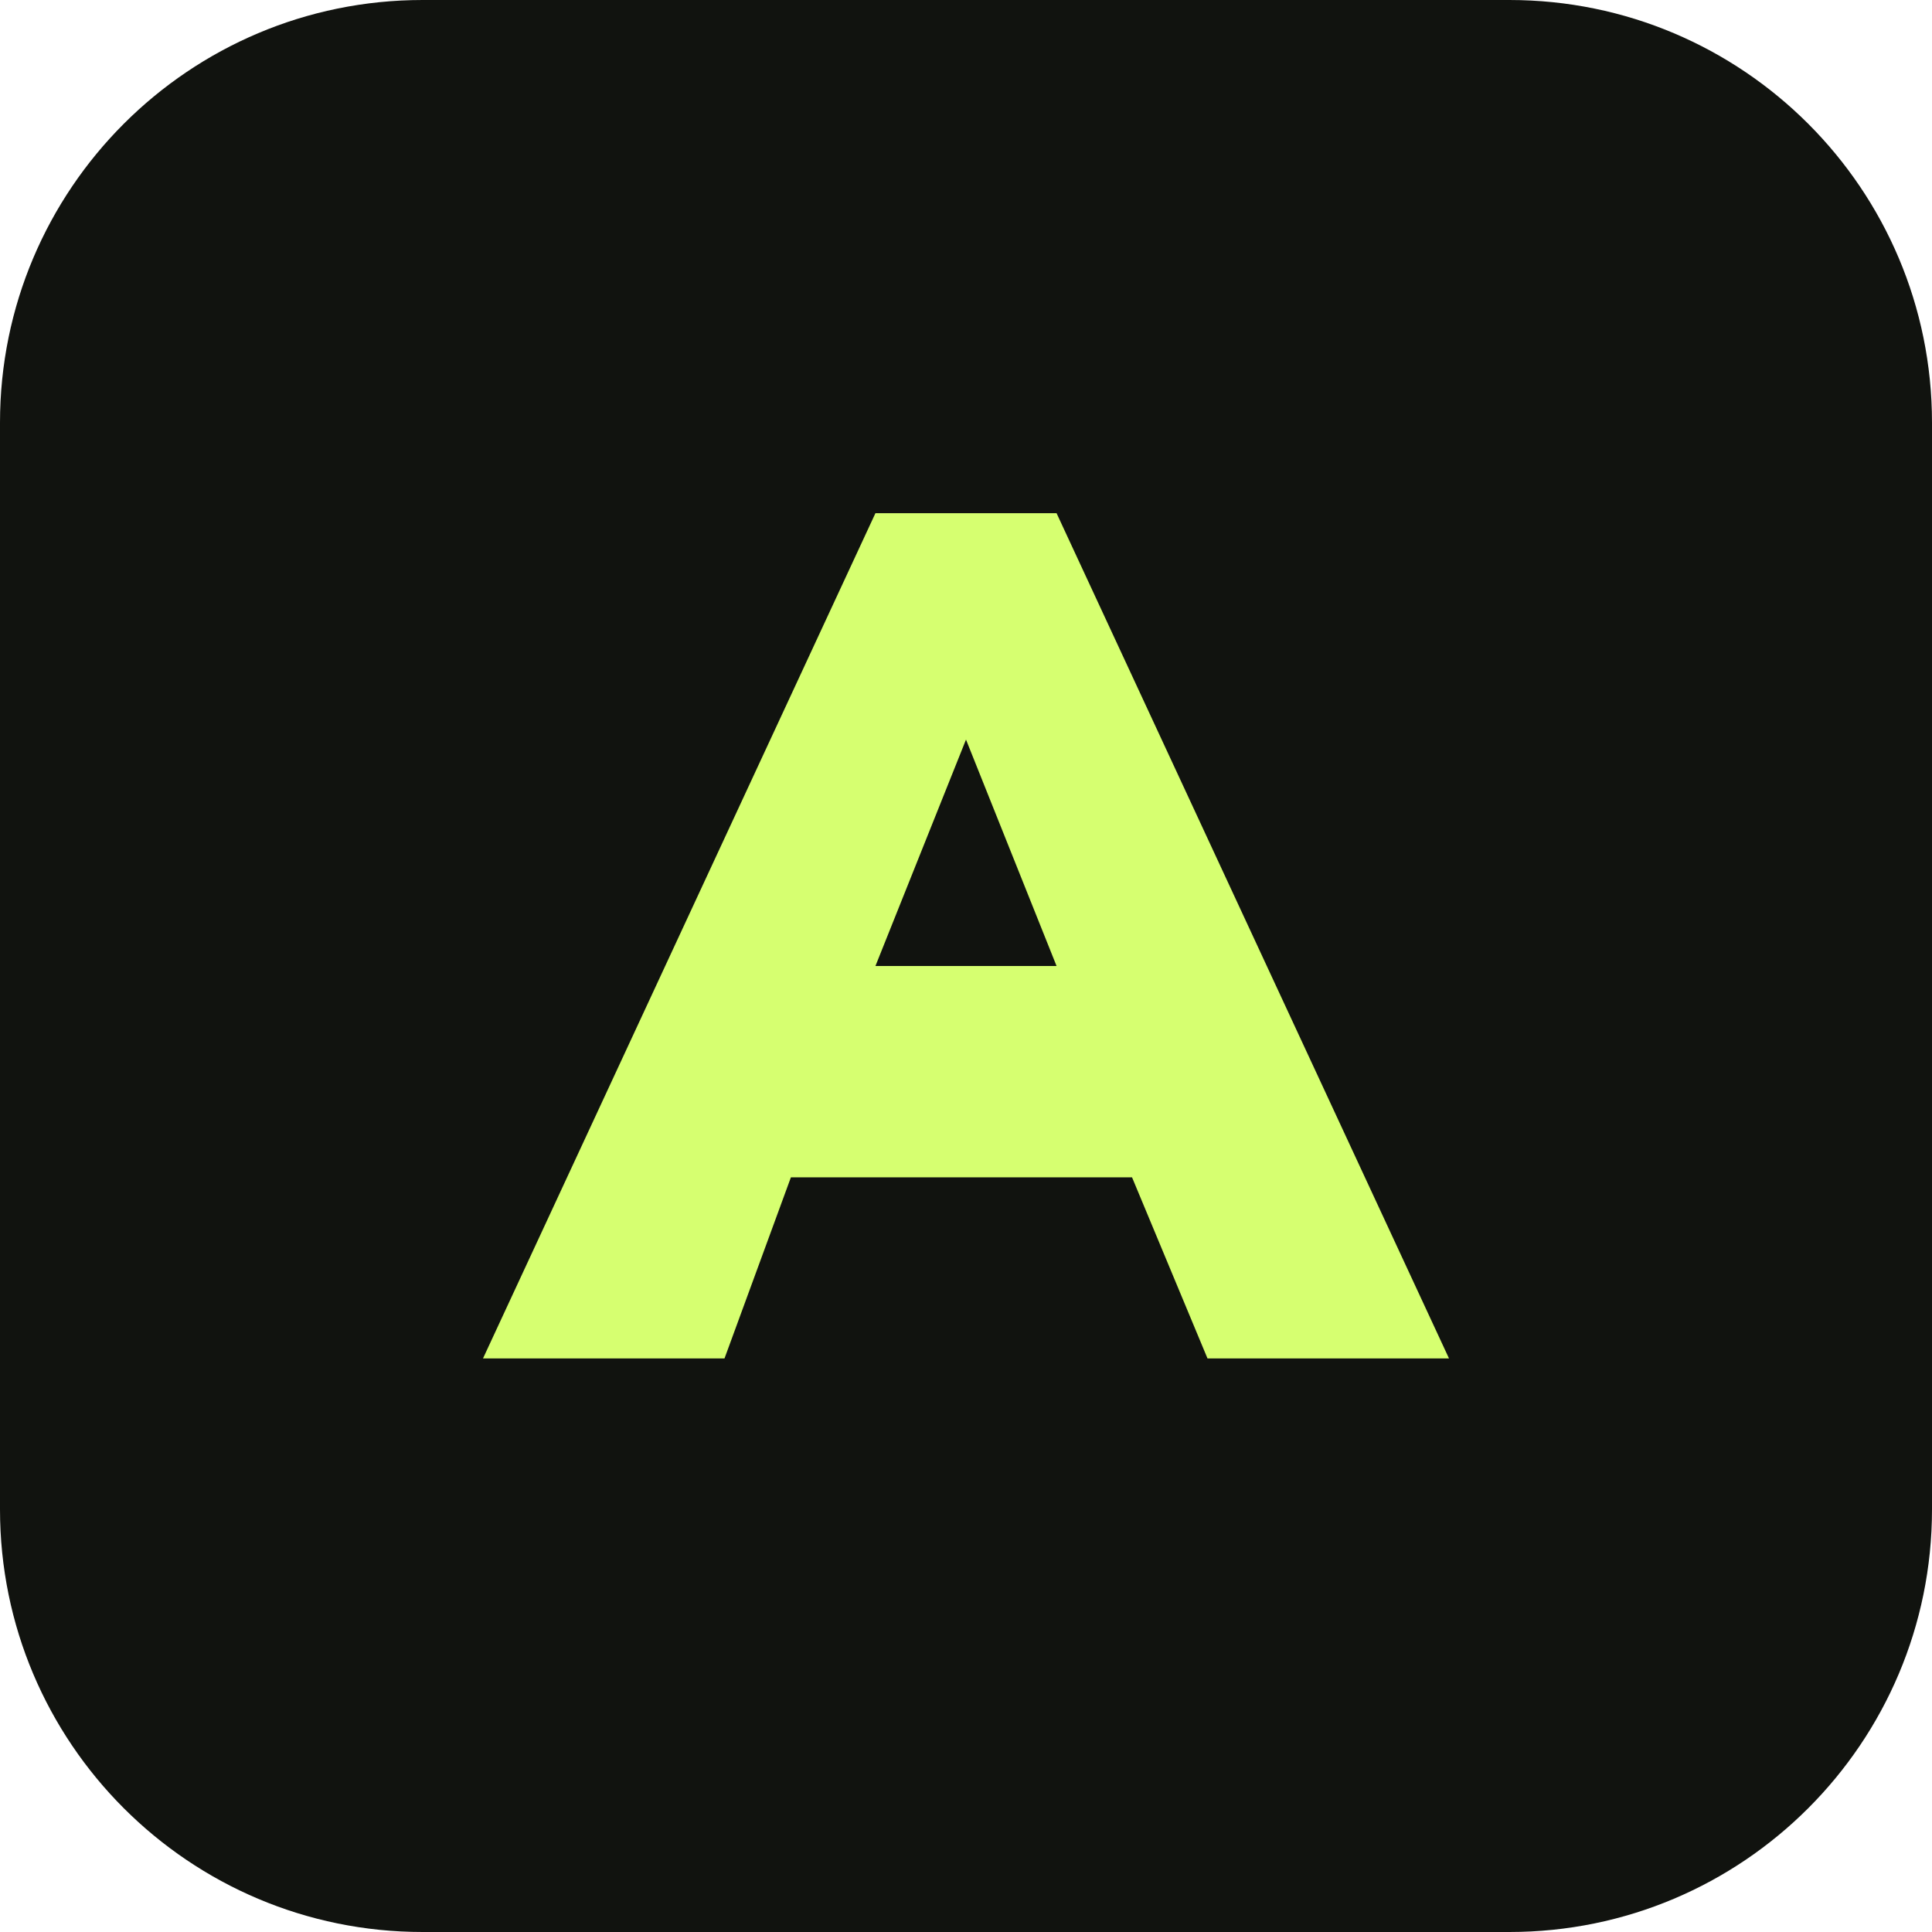
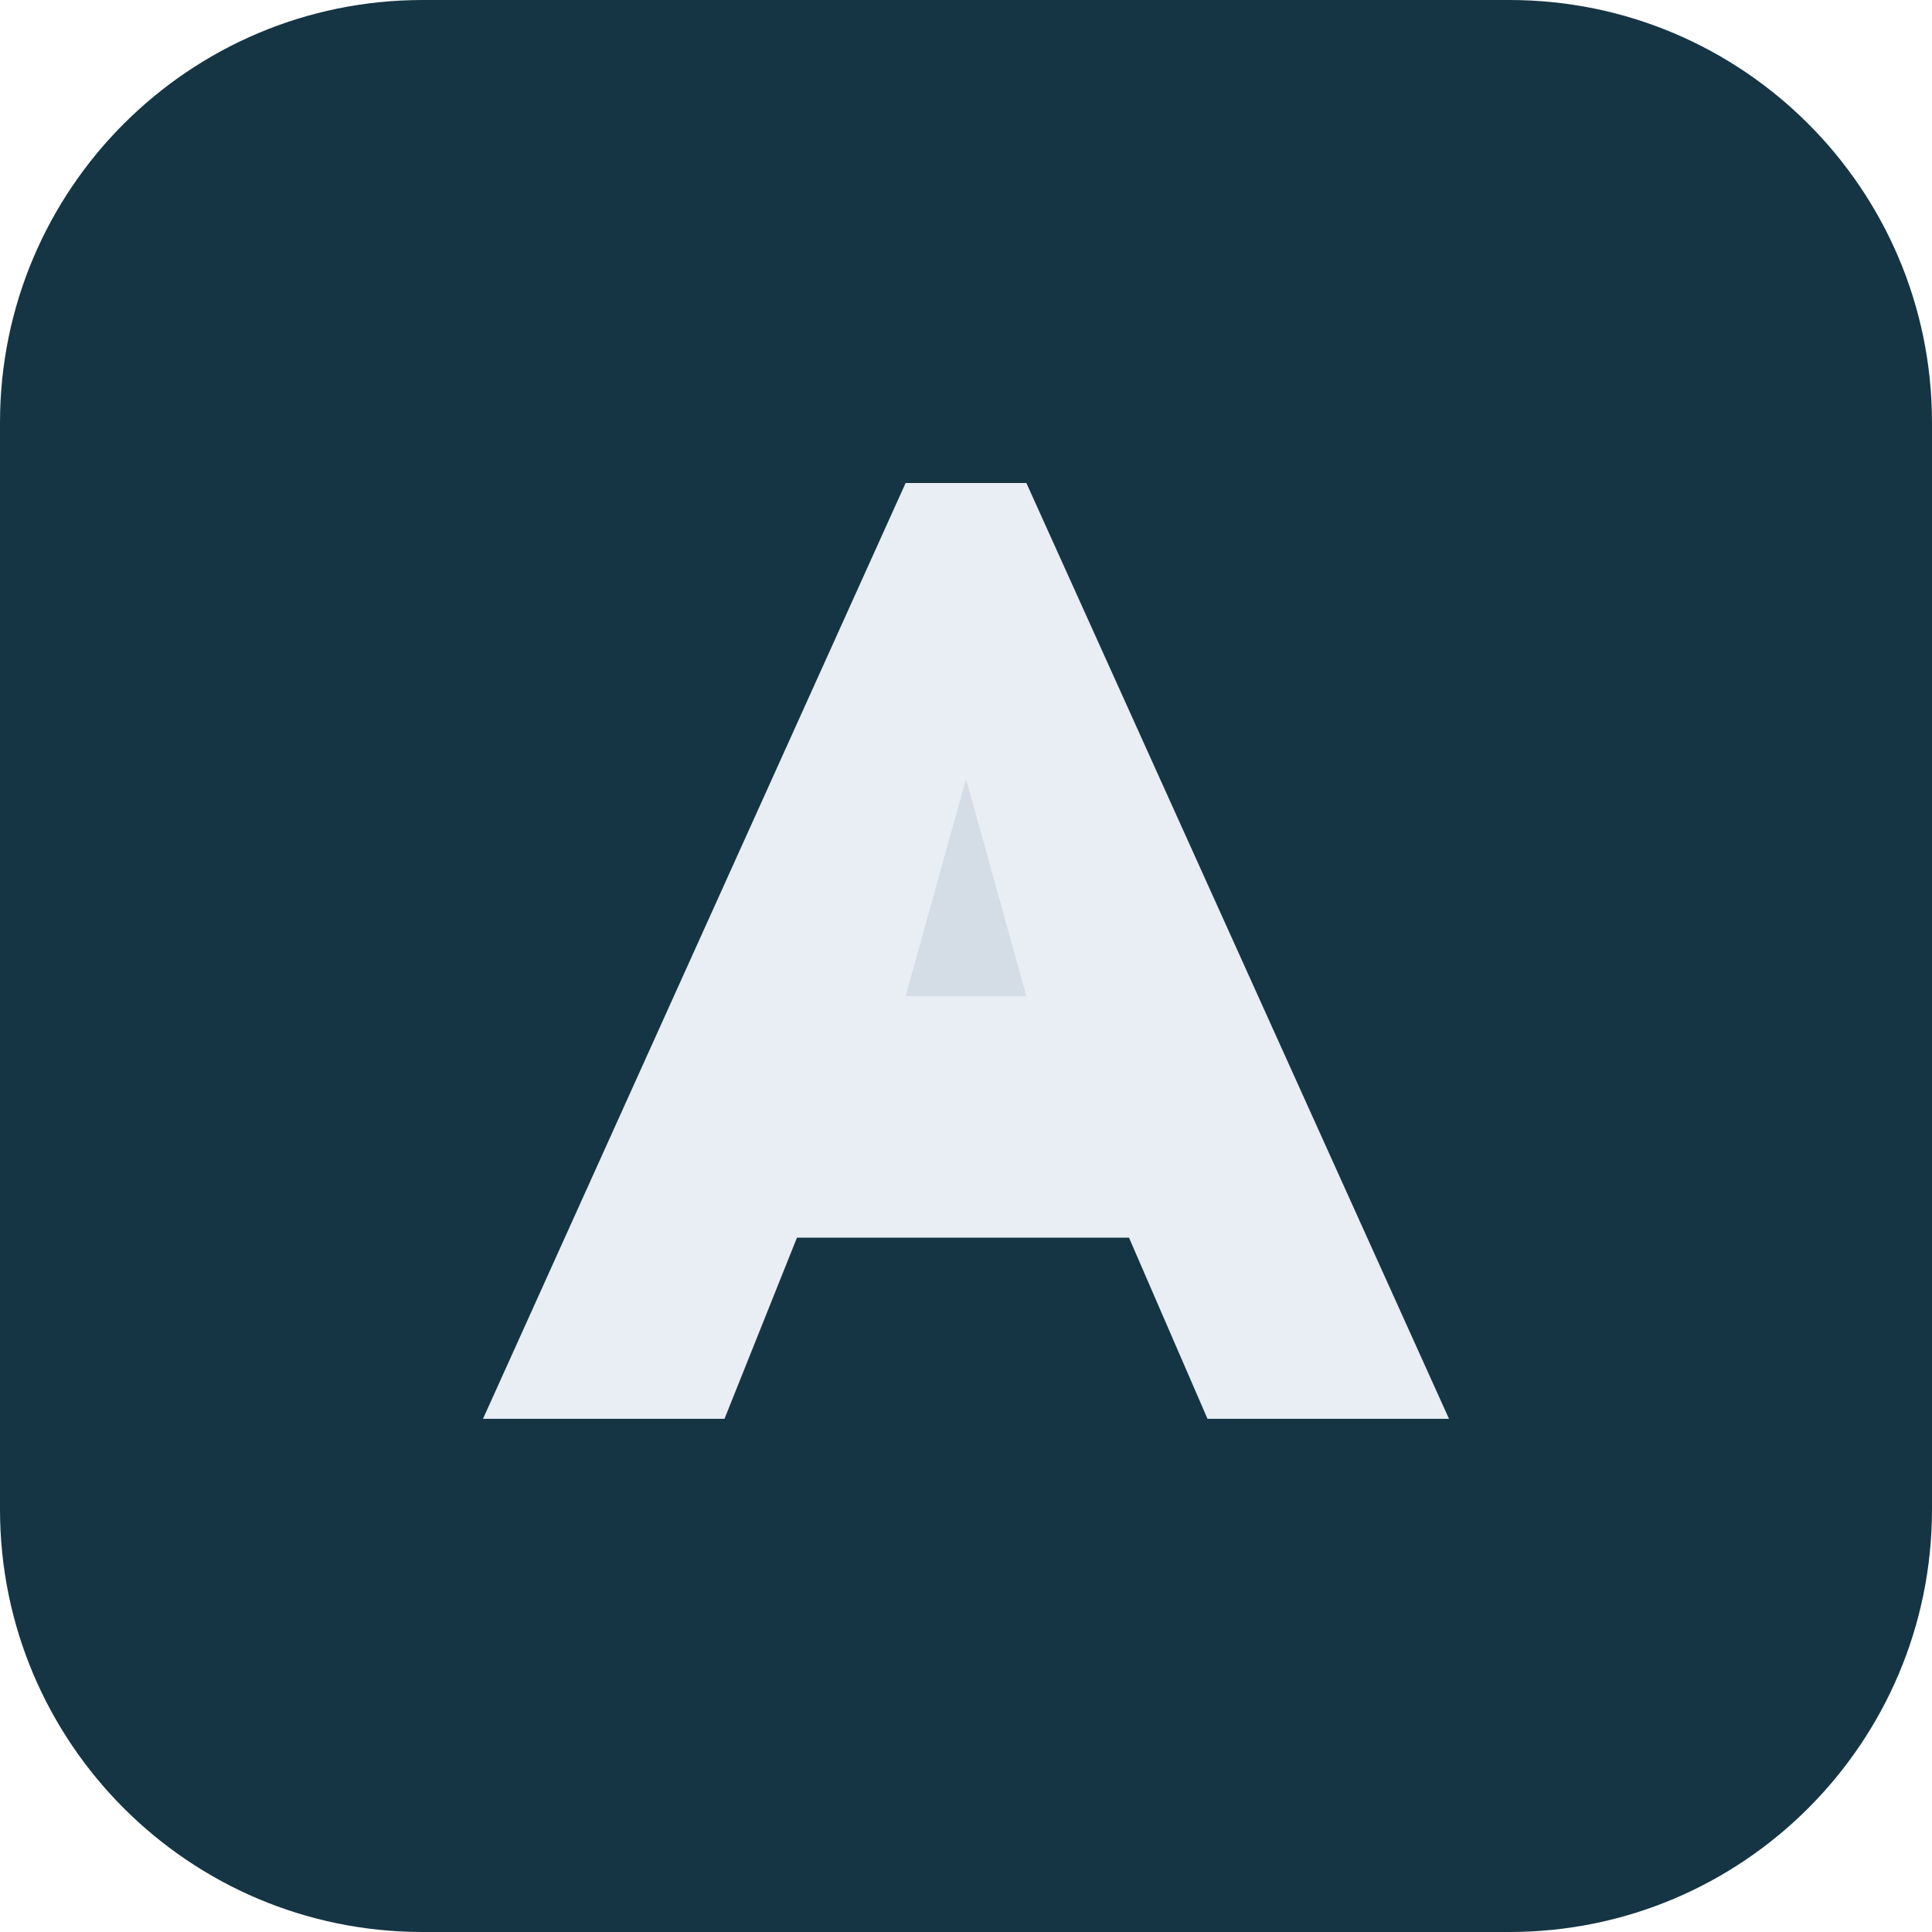
<svg xmlns="http://www.w3.org/2000/svg" viewBox="0 0 64 64">
-   <rect width="64" height="64" rx="14" fill="#11130f" />
-   <path d="M16 45 29 17h6l13 28h-8l-2.5-6H26.2L24 45h-8Zm13-13h6l-3-7.5L29 32Z" fill="#d6ff70" />
+   <rect width="64" height="64" rx="14" fill="#163544" />
+   <circle cx="32" cy="32" r="7" fill="#d4dce6" />
+   <path d="M16 47 30 16h4l14 31h-8l-2.6-6H26.4L24 47h-8Zm14-14h4l-2-7.2L30 33Z" fill="#e8eef3" />
</svg>
